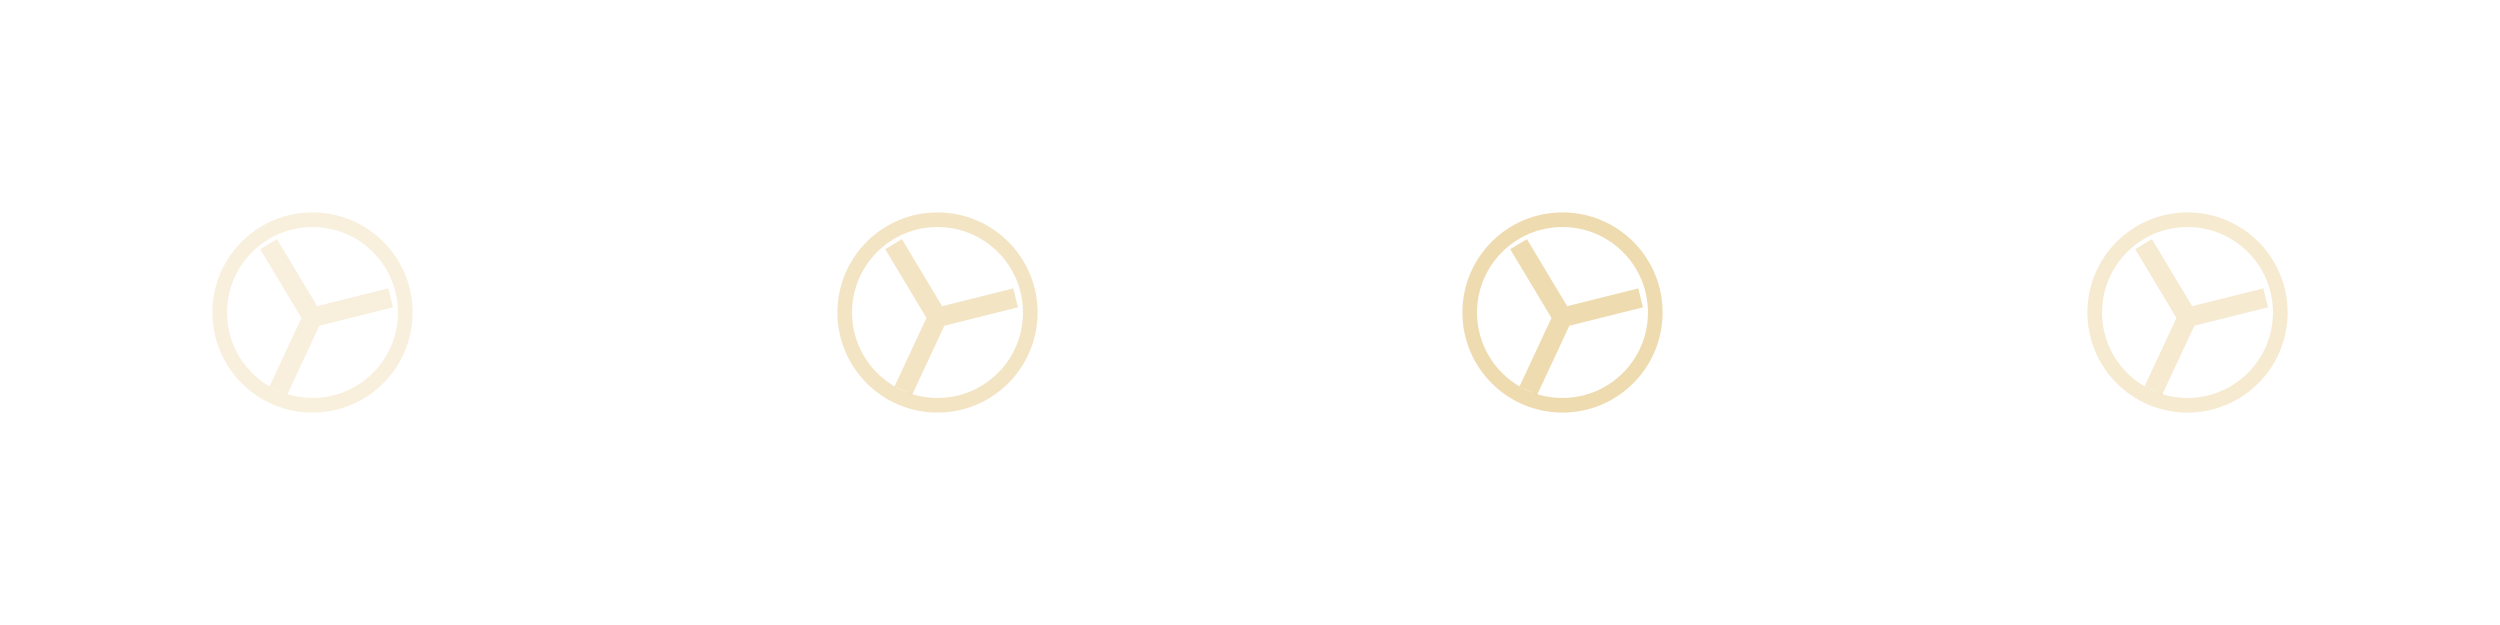
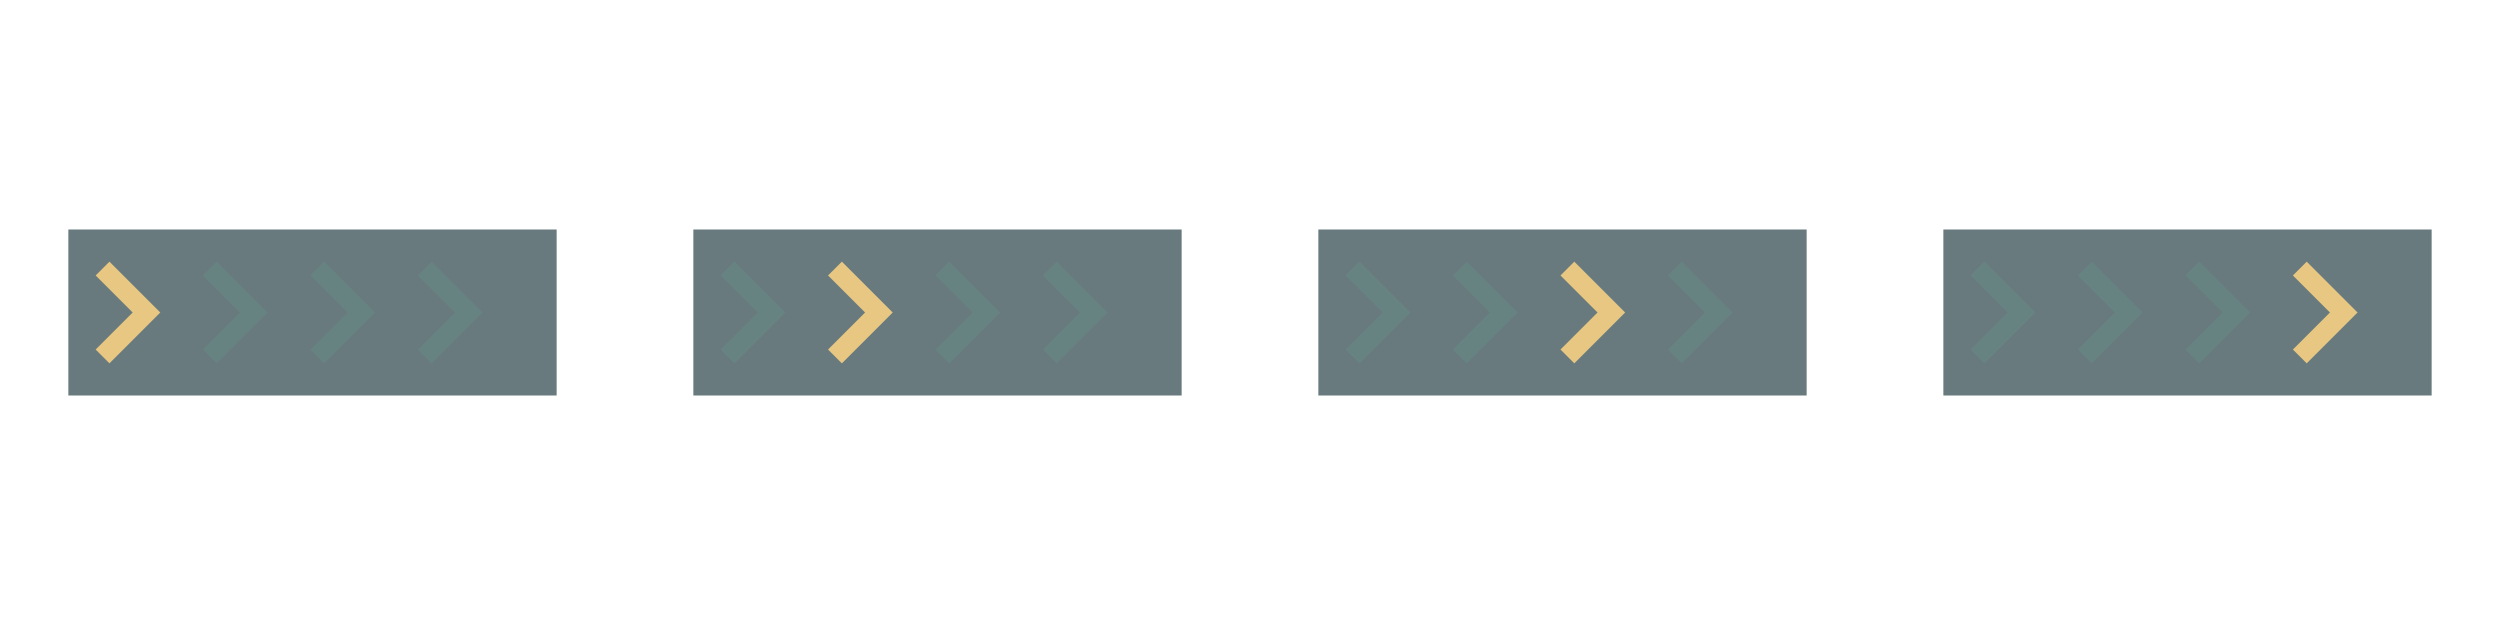
<svg xmlns="http://www.w3.org/2000/svg" width="512" height="128" viewBox="0 0 512 128">
-   <circle cx="64" cy="64" r="19" fill="none" stroke="#e4c177" stroke-width="3" opacity="0.25" />
-   <path d="M64 65l-9-15m9 15l16-4m-16 4l-7 15" stroke="#e4c177" stroke-width="4" opacity="0.25" />
-   <circle cx="192" cy="64" r="19" fill="none" stroke="#e4c177" stroke-width="3" opacity="0.43" />
-   <path d="M192 65l-9-15m9 15l16-4m-16 4l-7 15" stroke="#e4c177" stroke-width="4" opacity="0.43" />
-   <circle cx="320" cy="64" r="19" fill="none" stroke="#e4c177" stroke-width="3" opacity="0.58" />
-   <path d="M320 65l-9-15m9 15l16-4m-16 4l-7 15" stroke="#e4c177" stroke-width="4" opacity="0.58" />
-   <circle cx="448" cy="64" r="19" fill="none" stroke="#e4c177" stroke-width="3" opacity="0.34" />
-   <path d="M448 65l-9-15m9 15l16-4m-16 4l-7 15" stroke="#e4c177" stroke-width="4" opacity="0.34" />
+   <g transform="translate(0 0)">
+     <path d="M14 47H114V81H14Z" fill="#213c40" opacity=".68" />
+     <path d="M21 55l9 9-9 9" fill="none" stroke="#f5cf82" stroke-width="4" opacity="0.9" />
+     <path d="M43 55l9 9-9 9" fill="none" stroke="#62958c" stroke-width="4" opacity="0.35" />
+     <path d="M65 55l9 9-9 9" fill="none" stroke="#62958c" stroke-width="4" opacity="0.35" />
+     <path d="M87 55l9 9-9 9" fill="none" stroke="#62958c" stroke-width="4" opacity="0.35" />
+   </g>
+   <g transform="translate(128 0)">
+     <path d="M14 47H114V81H14Z" fill="#213c40" opacity=".68" />
+     <path d="M21 55l9 9-9 9" fill="none" stroke="#62958c" stroke-width="4" opacity="0.35" />
+     <path d="M43 55l9 9-9 9" fill="none" stroke="#f5cf82" stroke-width="4" opacity="0.9" />
+     <path d="M65 55l9 9-9 9" fill="none" stroke="#62958c" stroke-width="4" opacity="0.35" />
+     <path d="M87 55l9 9-9 9" fill="none" stroke="#62958c" stroke-width="4" opacity="0.35" />
+   </g>
+   <g transform="translate(256 0)">
+     <path d="M14 47H114V81H14Z" fill="#213c40" opacity=".68" />
+     <path d="M21 55l9 9-9 9" fill="none" stroke="#62958c" stroke-width="4" opacity="0.35" />
+     <path d="M43 55l9 9-9 9" fill="none" stroke="#62958c" stroke-width="4" opacity="0.35" />
+     <path d="M65 55l9 9-9 9" fill="none" stroke="#f5cf82" stroke-width="4" opacity="0.9" />
+     <path d="M87 55l9 9-9 9" fill="none" stroke="#62958c" stroke-width="4" opacity="0.35" />
+   </g>
+   <g transform="translate(384 0)">
+     <path d="M14 47H114V81H14Z" fill="#213c40" opacity=".68" />
+     <path d="M21 55l9 9-9 9" fill="none" stroke="#62958c" stroke-width="4" opacity="0.35" />
+     <path d="M43 55l9 9-9 9" fill="none" stroke="#62958c" stroke-width="4" opacity="0.35" />
+     <path d="M65 55l9 9-9 9" fill="none" stroke="#62958c" stroke-width="4" opacity="0.35" />
+     <path d="M87 55l9 9-9 9" fill="none" stroke="#f5cf82" stroke-width="4" opacity="0.9" />
+   </g>
</svg>
